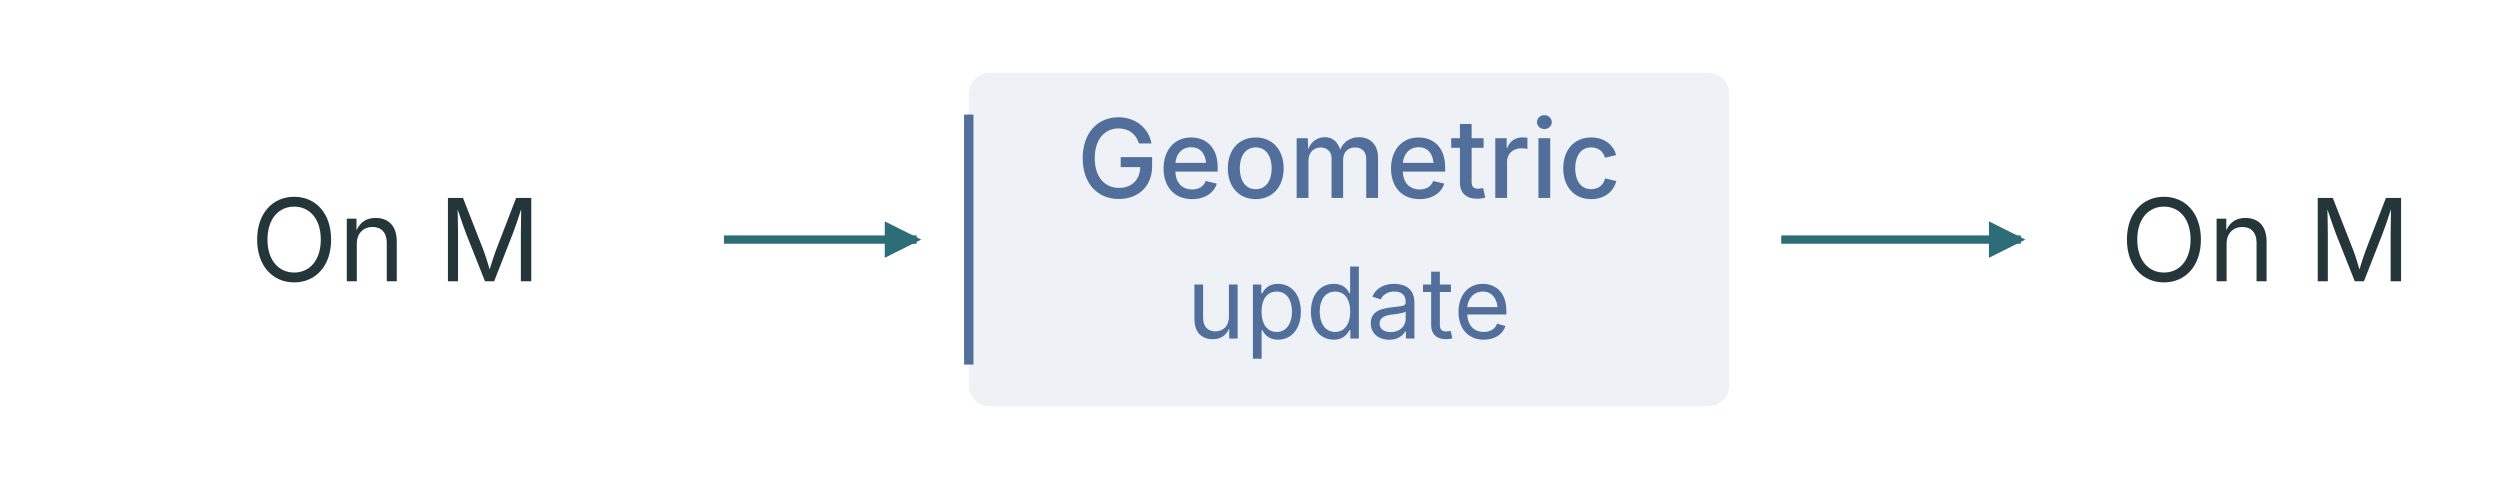
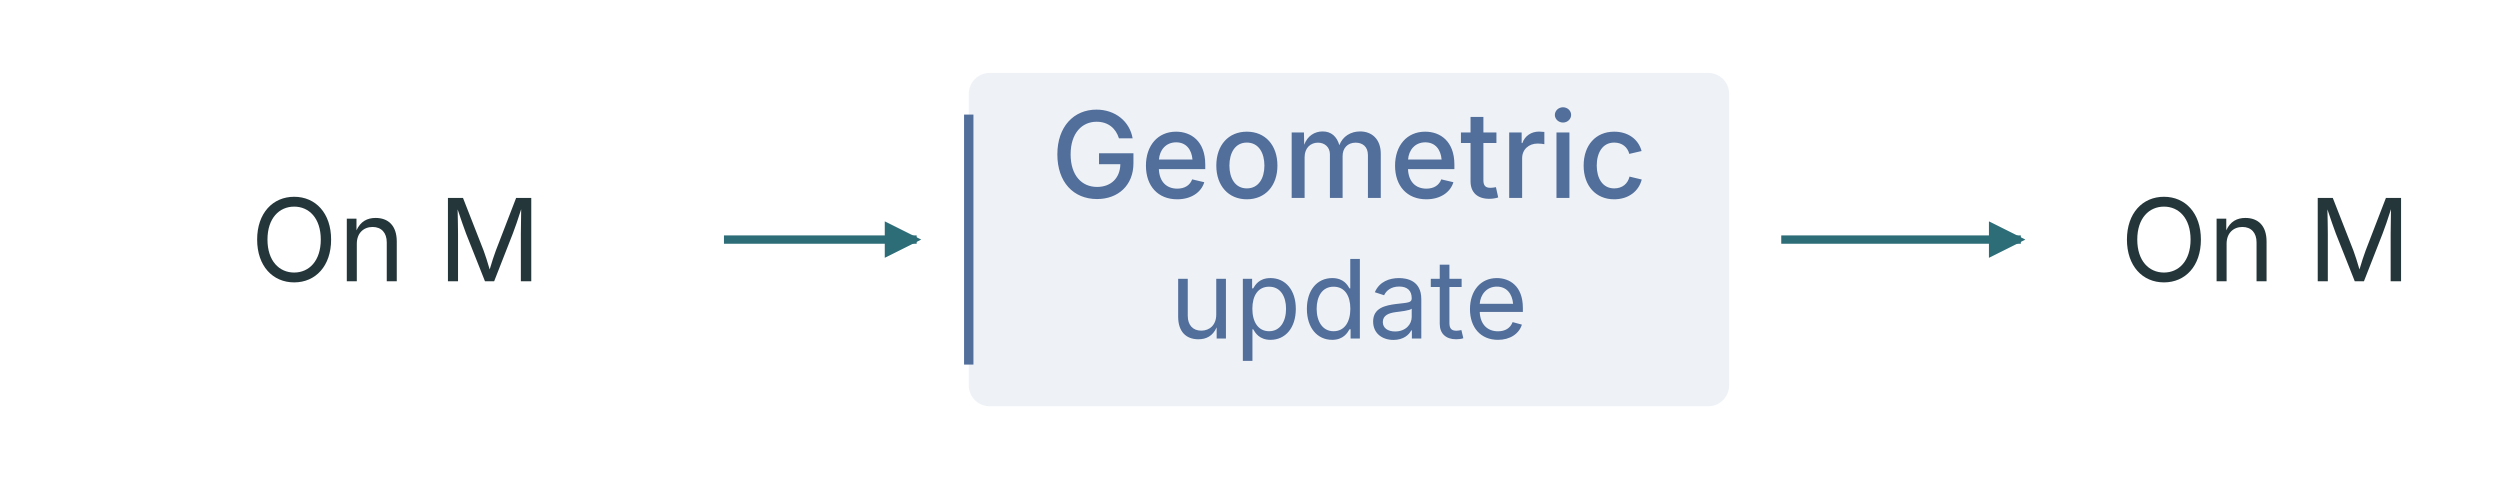
<svg xmlns="http://www.w3.org/2000/svg" width="480" height="92" viewBox="0 20 480 92" role="img" aria-labelledby="title desc">
  <defs>
    <marker id="arrow" viewBox="0 0 8 8" refX="7" refY="4" markerWidth="7" markerHeight="7" markerUnits="userSpaceOnUse" orient="auto">
      <path d="M0 0L8 4L0 8Z" fill="#2c6d77" />
    </marker>
  </defs>
  <text x="76" y="74" font-size="22" fill="#24363a" font-family="system-ui, -apple-system, BlinkMacSystemFont, 'Segoe UI', sans-serif" text-anchor="middle">On M</text>
  <path d="M139 66H176" fill="none" stroke="#2c6d77" stroke-width="1.6" marker-end="url(#arrow)" />
  <rect x="186" y="34" width="146" height="64" rx="4" fill="#eef2f7" />
  <path d="M186 42V90" stroke="#526e9b" stroke-width="1.8" />
-   <text x="259" y="58" font-size="21" fill="#526e9b" font-family="system-ui, -apple-system, BlinkMacSystemFont, 'Segoe UI', sans-serif" font-weight="500" text-anchor="middle">Geometric</text>
-   <text x="259" y="85" font-size="19" fill="#526e9b" font-family="system-ui, -apple-system, BlinkMacSystemFont, 'Segoe UI', sans-serif" text-anchor="middle">update</text>
+   <text x="259" y="58" font-size="23" fill="#526e9b" font-family="system-ui, -apple-system, BlinkMacSystemFont, 'Segoe UI', sans-serif" font-weight="500" text-anchor="middle">Geometric</text>
+   <text x="259" y="85" font-size="21" fill="#526e9b" font-family="system-ui, -apple-system, BlinkMacSystemFont, 'Segoe UI', sans-serif" text-anchor="middle">update</text>
  <path d="M342 66H388" fill="none" stroke="#2c6d77" stroke-width="1.6" marker-end="url(#arrow)" />
  <text x="435" y="74" font-size="22" fill="#24363a" font-family="system-ui, -apple-system, BlinkMacSystemFont, 'Segoe UI', sans-serif" text-anchor="middle">On M</text>
</svg>
